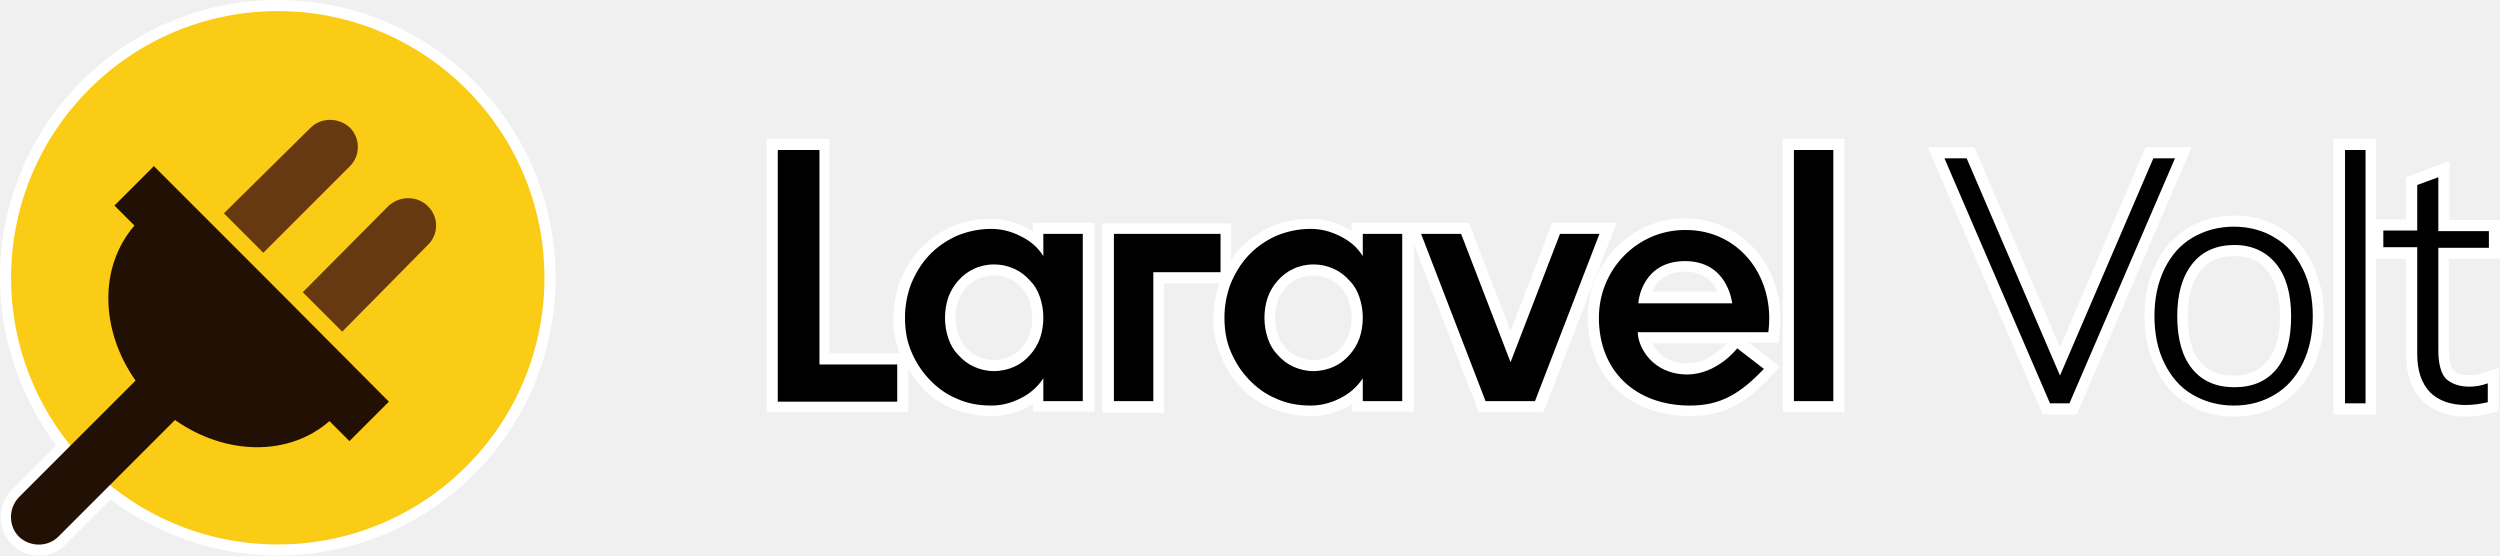
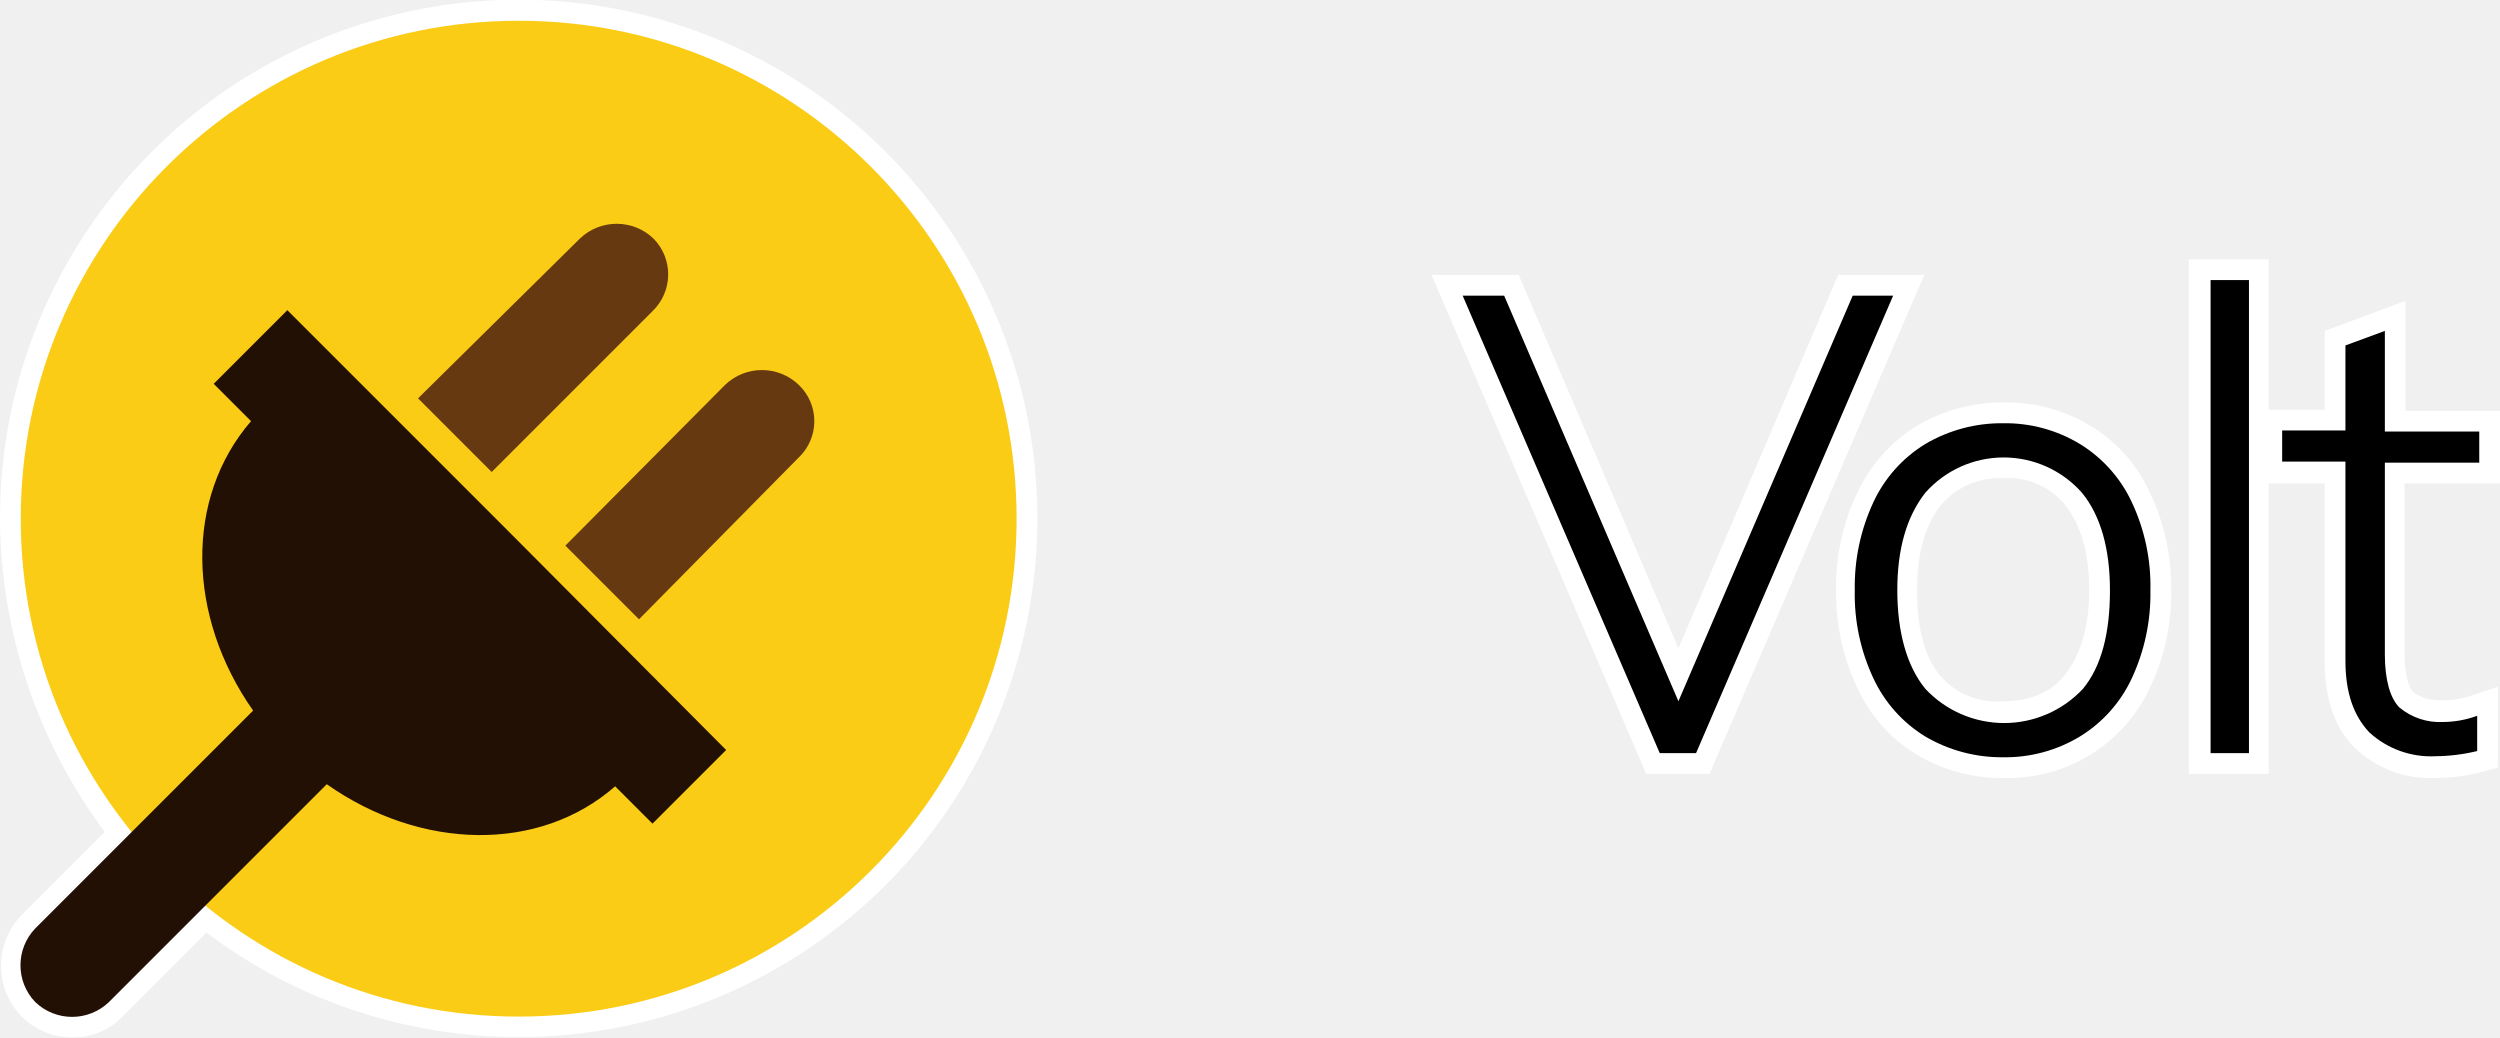
- <svg xmlns="http://www.w3.org/2000/svg" viewBox="0 0 450 100">
-   <path fill="white" d="M7,100c-1.9,0-3.6-0.7-4.9-2c-1.3-1.3-2-3.1-2-4.9s0.7-3.6,2-4.9l8-8C3.6,71.4,0,60.8,0,50C0,22.4,22.4,0,50,0 s50,22.4,50,50s-22.4,50-50,50c-10.8,0-21.4-3.6-30.1-10.1l-8,8C10.6,99.3,8.9,100,7,100z" />
-   <circle id="b" fill="#facc15" cx="50" cy="50" r="48" />
-   <path fill="#231004" d="M70,72.3l-7.1,7.1l-3.6-3.6C52,82.2,40.6,82,31.5,75.6l-21,21c-1.9,1.9-5.1,1.9-7.1,0c-1.9-1.9-1.9-5.1,0-7.1 l21-21C18,59.4,17.8,48,24.2,40.6l-3.6-3.6l7.1-7.1l21.2,21.2c0,0,0,0,0,0L70,72.3z" />
-   <path fill="#663910" d="M62.9,30L47.4,45.5l-7.1-7.1L55.9,23c1.9-1.9,5.1-1.9,7.1,0h0C64.9,24.9,64.9,28.1,62.9,30z M77,37.1 c-1.9-1.9-5.1-1.9-7.1,0L54.5,52.6l7.1,7.1L77,44.1C79,42.2,79,39,77,37.1z" />
-   <path fill="white" d="M320.1,61.8l0.2-1.8c0.7-5.7-0.9-11.2-4.4-15.1c-3.2-3.6-7.7-5.6-12.6-5.6c-9.7,0-17.5,8-17.5,17.8 c0,10.7,7.4,17.8,18.4,17.8c6.6,0,10.5-2.8,14.7-7.3l1.5-1.6l-5.6-4.3H320.1z M303.3,48.9c3.6,0,5.2,2,5.9,3.6h-11.8 C298.1,50.9,299.7,48.9,303.3,48.9z M303.7,65.4c-3.5,0-5.4-1.9-6.3-3.6h13.4C310,62.7,307.3,65.4,303.7,65.4z M185.8,41.5 c-0.4-0.2-0.8-0.4-1.2-0.6c-2-1-4.1-1.5-6.2-1.5c-2.6,0-5,0.5-7.1,1.4c-2.1,0.9-4,2.3-5.6,3.9c-1.5,1.6-2.7,3.6-3.6,5.7 c-0.8,2.1-1.3,4.4-1.3,6.8c0,2.2,0.4,4.4,1.1,6.4h-12.6V25H138v49.2h25.5v-7.8c0.7,1.1,1.4,2.2,2.3,3.2c1.5,1.7,3.4,3,5.6,3.9 c2.1,0.9,4.5,1.4,7.1,1.4c2.1,0,4.2-0.5,6.2-1.5c0.4-0.2,0.8-0.4,1.2-0.7v1.4h11.1V40.1h-11.1V41.5z M185.3,60.2 c-0.3,0.9-0.8,1.7-1.4,2.4c-0.6,0.7-1.3,1.2-2.2,1.6c-0.8,0.4-1.8,0.6-2.8,0.6c-1,0-2-0.2-2.8-0.6c-0.9-0.4-1.6-0.9-2.2-1.6 c-0.6-0.7-1.1-1.4-1.4-2.4c-0.3-0.9-0.5-2-0.5-3c0-1.1,0.2-2.1,0.5-3c0.3-0.9,0.8-1.7,1.4-2.4c0.6-0.7,1.3-1.2,2.2-1.6 c0.8-0.4,1.7-0.6,2.8-0.6c1.1,0,2,0.2,2.8,0.6c0.9,0.4,1.6,0.9,2.2,1.6c0.6,0.7,1.1,1.5,1.4,2.4c0.3,0.9,0.5,1.9,0.5,3 C185.8,58.2,185.7,59.2,185.3,60.2z M332,25v49.2h-11.1V25H332z M279.4,40.1l-7.5,19.5l-7.5-19.5h-10h-1.5h-9.6v1.4 c-0.4-0.2-0.8-0.4-1.2-0.6c-2-1-4.1-1.5-6.2-1.5c-2.6,0-5,0.5-7.1,1.4c-2.1,0.9-4,2.3-5.6,3.9c-0.6,0.6-1.1,1.3-1.6,2.1v-6.6h-23.2 v34.1h11.1V51h10c-0.7,2-1.1,4-1.1,6.1c0,2.4,0.4,4.7,1.3,6.8c0.8,2.1,2,4,3.6,5.7c1.5,1.7,3.4,3,5.6,3.9c2.2,0.9,4.5,1.4,7.1,1.4 c2.1,0,4.2-0.5,6.2-1.5c0.4-0.2,0.8-0.4,1.2-0.7v1.4h11.1V44l11.7,30.2h11.6l13.2-34.1H279.4z M242.8,60.2c-0.3,0.9-0.8,1.7-1.4,2.4 c-0.6,0.7-1.3,1.2-2.2,1.6c-0.8,0.4-1.8,0.6-2.8,0.6c-1,0-2-0.2-2.8-0.6c-0.9-0.4-1.6-0.9-2.2-1.6c-0.6-0.7-1.1-1.4-1.4-2.4 c-0.3-0.9-0.5-2-0.5-3c0-1.1,0.2-2.1,0.5-3c0.3-0.9,0.8-1.7,1.4-2.4c0.6-0.7,1.3-1.2,2.2-1.6c0.8-0.4,1.7-0.6,2.8-0.6 c1,0,2,0.2,2.8,0.6c0.9,0.4,1.6,0.9,2.2,1.6c0.6,0.7,1.1,1.5,1.4,2.4c0.3,0.9,0.5,1.9,0.5,3C243.3,58.2,243.2,59.2,242.8,60.2z" />
-   <path d="M147.5,65.6h14v6.7H140V27h7.5V65.6z M187.8,42.1h7.1v30.1h-7.1v-4.1c-1,1.5-2.3,2.7-4.1,3.6c-1.8,0.9-3.5,1.3-5.3,1.3 c-2.3,0-4.4-0.4-6.3-1.3c-1.9-0.8-3.5-2-4.9-3.5c-1.4-1.5-2.4-3.1-3.2-5c-0.8-1.9-1.1-3.9-1.1-6.1c0-2.1,0.4-4.1,1.1-6 c0.8-1.9,1.8-3.6,3.2-5.1c1.4-1.5,3-2.6,4.9-3.5c1.9-0.8,4-1.3,6.3-1.3c1.8,0,3.5,0.4,5.3,1.3c1.8,0.9,3.1,2,4.1,3.6V42.1z M187.8,57.2c0-1.3-0.2-2.5-0.6-3.7c-0.4-1.2-1-2.2-1.8-3c-0.8-0.9-1.7-1.6-2.8-2.1c-1.1-0.5-2.3-0.8-3.7-0.8 c-1.3,0-2.6,0.3-3.6,0.8c-1.1,0.5-2,1.2-2.8,2.1c-0.8,0.9-1.4,1.9-1.8,3c-0.4,1.2-0.6,2.4-0.6,3.7c0,1.3,0.2,2.5,0.6,3.7 c0.4,1.2,1,2.2,1.8,3c0.8,0.9,1.7,1.6,2.8,2.1c1.1,0.5,2.3,0.8,3.6,0.8c1.3,0,2.6-0.3,3.7-0.8c1.1-0.5,2-1.2,2.8-2.1 c0.8-0.9,1.4-1.9,1.8-3C187.6,59.7,187.8,58.5,187.8,57.2z M245.3,42.1h7.1v30.1h-7.1v-4.1c-1,1.5-2.3,2.7-4.1,3.6 c-1.8,0.9-3.5,1.3-5.3,1.3c-2.3,0-4.4-0.4-6.3-1.3c-1.9-0.8-3.5-2-4.9-3.5c-1.4-1.5-2.4-3.1-3.2-5c-0.8-1.9-1.1-3.9-1.1-6.1 c0-2.1,0.4-4.1,1.1-6c0.8-1.9,1.8-3.6,3.2-5.1c1.4-1.5,3-2.6,4.9-3.5c1.9-0.8,4-1.3,6.3-1.3c1.8,0,3.5,0.4,5.3,1.3 c1.8,0.9,3.1,2,4.1,3.6V42.1z M245.3,57.2c0-1.3-0.2-2.5-0.6-3.7c-0.4-1.2-1-2.2-1.8-3c-0.8-0.9-1.7-1.6-2.8-2.1 c-1.1-0.5-2.3-0.8-3.7-0.8c-1.3,0-2.6,0.3-3.6,0.8c-1.1,0.5-2,1.2-2.8,2.1c-0.8,0.9-1.4,1.9-1.8,3c-0.4,1.2-0.6,2.4-0.6,3.7 c0,1.3,0.2,2.5,0.6,3.7c0.4,1.2,1,2.2,1.8,3c0.8,0.9,1.7,1.6,2.8,2.1c1.1,0.5,2.3,0.8,3.6,0.8c1.3,0,2.6-0.3,3.7-0.8 c1.1-0.5,2-1.2,2.8-2.1c0.8-0.9,1.4-1.9,1.8-3C245.1,59.7,245.3,58.5,245.3,57.2z M322.9,27v45.2h7.1V27H322.9z M200.5,72.2h7.1V49 h12.1v-6.9h-19.2V72.2z M280.8,42.1l-8.9,23.1L263,42.1h-7.2l11.6,30.1h8.9l11.6-30.1H280.8z M318.3,59.8h-23.5 c0,2.6,2.6,7.6,8.9,7.6c5.4,0,9-4.7,9-4.7l4.8,3.7c-4.3,4.5-7.8,6.6-13.3,6.6c-9.8,0-16.4-6.2-16.4-15.8c0-8.7,6.9-15.8,15.5-15.8 C313,41.3,319.6,49.8,318.3,59.8z M311.8,54.6c-0.1-0.6-1-7.6-8.5-7.6c-7.6,0-8.4,7-8.4,7.6H311.8z" />
-   <path fill="white" d="M394.5,26.5l-20.7,48.1h-6.1L347,26.5h8.4l15.4,36l15.4-36H394.5z M416.3,47.6c1.3,2.7,2,5.8,2,9.3 c0,3.5-0.7,6.7-2,9.3c-1.3,2.8-3.3,4.9-5.7,6.5c-2.4,1.5-5.3,2.3-8.4,2.3c-3.2,0-6.1-0.8-8.5-2.3c-2.5-1.5-4.4-3.7-5.7-6.5 c-1.3-2.7-2-5.8-2-9.3c0-3.5,0.7-6.7,2-9.3c1.3-2.8,3.3-5,5.7-6.5c2.5-1.5,5.3-2.3,8.5-2.3c3.2,0,6,0.8,8.4,2.3 C413.1,42.6,415,44.8,416.3,47.6z M410.4,56.9c0-3.6-0.8-6.3-2.3-8.2c-1.4-1.8-3.4-2.6-6-2.6c-2.6,0-4.6,0.9-6,2.6 c-1.5,1.9-2.3,4.6-2.3,8.2c0,3.6,0.7,6.4,2.2,8.2c1.4,1.7,3.3,2.5,6,2.5c2.7,0,4.7-0.8,6.1-2.6C409.6,63.3,410.4,60.5,410.4,56.9z M450,46.6v-7h-9.1V29l-7.8,2.9v7.6h-5.4V25h-7.7v49.6h7.7v-28h5.4v17.2c0,3.6,1,6.4,2.9,8.3c1.9,1.9,4.5,2.9,7.8,2.9 c1.5,0,3-0.2,4.5-0.6l1.5-0.4v-7.8l-2.7,0.9c-0.8,0.3-1.7,0.4-2.7,0.4c-1.3,0-2.2-0.3-2.8-0.8c-0.2-0.3-0.8-1.1-0.8-3.7V46.6H450z" />
-   <path d="M391.5,28.5l-19,44.1H369l-19-44.1h4l16.8,39.1l16.8-39.1H391.5z M414.5,48.4c1.2,2.4,1.8,5.3,1.8,8.5c0,3.2-0.6,6-1.8,8.5 c-1.2,2.4-2.8,4.3-5,5.6c-2.1,1.3-4.6,2-7.4,2c-2.8,0-5.3-0.7-7.5-2c-2.2-1.3-3.8-3.2-5-5.6c-1.2-2.4-1.8-5.3-1.8-8.5 c0-3.2,0.6-6,1.8-8.5c1.2-2.4,2.8-4.3,5-5.6c2.2-1.3,4.7-2,7.5-2c2.8,0,5.3,0.7,7.4,2C411.7,44.1,413.3,46,414.5,48.4z M412.4,56.9 c0-4-0.9-7.2-2.7-9.4c-1.8-2.2-4.3-3.4-7.5-3.4c-3.2,0-5.8,1.1-7.6,3.4c-1.8,2.3-2.7,5.4-2.7,9.4c0,4.1,0.9,7.3,2.7,9.5 c1.8,2.2,4.3,3.3,7.6,3.3c3.3,0,5.8-1.1,7.6-3.3S412.4,61,412.4,56.9z M422.1,72.6h3.7V27h-3.7V72.6z M448,44.6v-3h-9.1v-9.7 l-3.8,1.4v8.2H429v3h6.1v19.2c0,3.1,0.8,5.3,2.3,6.9c1.5,1.5,3.7,2.3,6.4,2.3c1.4,0,2.7-0.2,4-0.5V69c-1.1,0.4-2.2,0.6-3.3,0.6 c-1.8,0-3.2-0.5-4.2-1.4c-0.9-0.9-1.4-2.7-1.4-5.1V44.6H448z" />
+ <svg xmlns="http://www.w3.org/2000/svg" viewBox="0 0 241 100">
+   <path fill="white" d="M7,100a6.8,6.8,0,0,1-4.9-2,7,7,0,0,1,0-9.8l8-8A51,51,0,0,1,0,50,50,50,0,1,1,19.9,89.9l-8,8A6.51,6.51,0,0,1,7,100Z" />
+   <circle fill="#facc15" cx="50" cy="50" r="48" />
+   <path fill="#231004" d="M70,72.3l-7.1,7.1-3.6-3.6C52,82.2,40.6,82,31.5,75.6l-21,21a5.13,5.13,0,0,1-7.1,0,5.13,5.13,0,0,1,0-7.1l21-21C18,59.4,17.8,48,24.2,40.6L20.6,37l7.1-7.1L48.9,51.1h0Z" />
+   <path fill="#663910" d="M62.9,30,47.4,45.5l-7.1-7.1L55.9,23A5.13,5.13,0,0,1,63,23h0A4.92,4.92,0,0,1,62.9,30ZM77,37.1a5.13,5.13,0,0,0-7.1,0L54.5,52.6l7.1,7.1L77,44.1A4.83,4.83,0,0,0,77,37.1Z" />
+   <path fill="white" d="M185.5,26.5,164.8,74.6h-6.1L138,26.5h8.4l15.4,36,15.4-36Zm21.8,21.1a21.2,21.2,0,0,1,2,9.3,20.89,20.89,0,0,1-2,9.3A15.08,15.08,0,0,1,193.2,75a15.89,15.89,0,0,1-8.5-2.3,14.49,14.49,0,0,1-5.7-6.5,21.2,21.2,0,0,1-2-9.3,20.89,20.89,0,0,1,2-9.3,15.1,15.1,0,0,1,5.7-6.5,16.15,16.15,0,0,1,8.5-2.3,15.54,15.54,0,0,1,8.4,2.3A14.49,14.49,0,0,1,207.3,47.6Zm-5.9,9.3c0-3.6-.8-6.3-2.3-8.2a7.08,7.08,0,0,0-6-2.6,7.36,7.36,0,0,0-6,2.6c-1.5,1.9-2.3,4.6-2.3,8.2s.7,6.4,2.2,8.2a7.17,7.17,0,0,0,6,2.5c2.7,0,4.7-.8,6.1-2.6S201.4,60.5,201.4,56.9ZM241,46.6v-7h-9.1V29l-7.8,2.9v7.6h-5.4V25H211V74.6h7.7v-28h5.4V63.8c0,3.6,1,6.4,2.9,8.3a10.57,10.57,0,0,0,7.8,2.9,17.4,17.4,0,0,0,4.5-.6l1.5-.4V66.2l-2.7.9a7.66,7.66,0,0,1-2.7.4,4.25,4.25,0,0,1-2.8-.8c-.2-.3-.8-1.1-.8-3.7V46.6Z" />
+   <path d="M182.5,28.5l-19,44.1H160L141,28.5h4l16.8,39.1,16.8-39.1Zm23,19.9a19,19,0,0,1,1.8,8.5,19.3,19.3,0,0,1-1.8,8.5,13,13,0,0,1-5,5.6,13.88,13.88,0,0,1-7.4,2,14.49,14.49,0,0,1-7.5-2,13,13,0,0,1-5-5.6,19,19,0,0,1-1.8-8.5,19.3,19.3,0,0,1,1.8-8.5,13,13,0,0,1,5-5.6,14.49,14.49,0,0,1,7.5-2,13.88,13.88,0,0,1,7.4,2A13,13,0,0,1,205.5,48.4Zm-2.1,8.5c0-4-.9-7.2-2.7-9.4a10.08,10.08,0,0,0-15.1,0c-1.8,2.3-2.7,5.4-2.7,9.4s.9,7.3,2.7,9.5a10.4,10.4,0,0,0,15.2,0C202.6,64.2,203.4,61,203.4,56.9Zm9.7,15.7h3.7V27h-3.7Zm25.9-28v-3h-9.1V31.9l-3.8,1.4v8.2H220v3h6.1V63.7c0,3.1.8,5.3,2.3,6.9a8.79,8.79,0,0,0,6.4,2.3,17.52,17.52,0,0,0,4-.5V69a9.6,9.6,0,0,1-3.3.6,6.07,6.07,0,0,1-4.2-1.4c-.9-.9-1.4-2.7-1.4-5.1V44.6Z" />
</svg>
